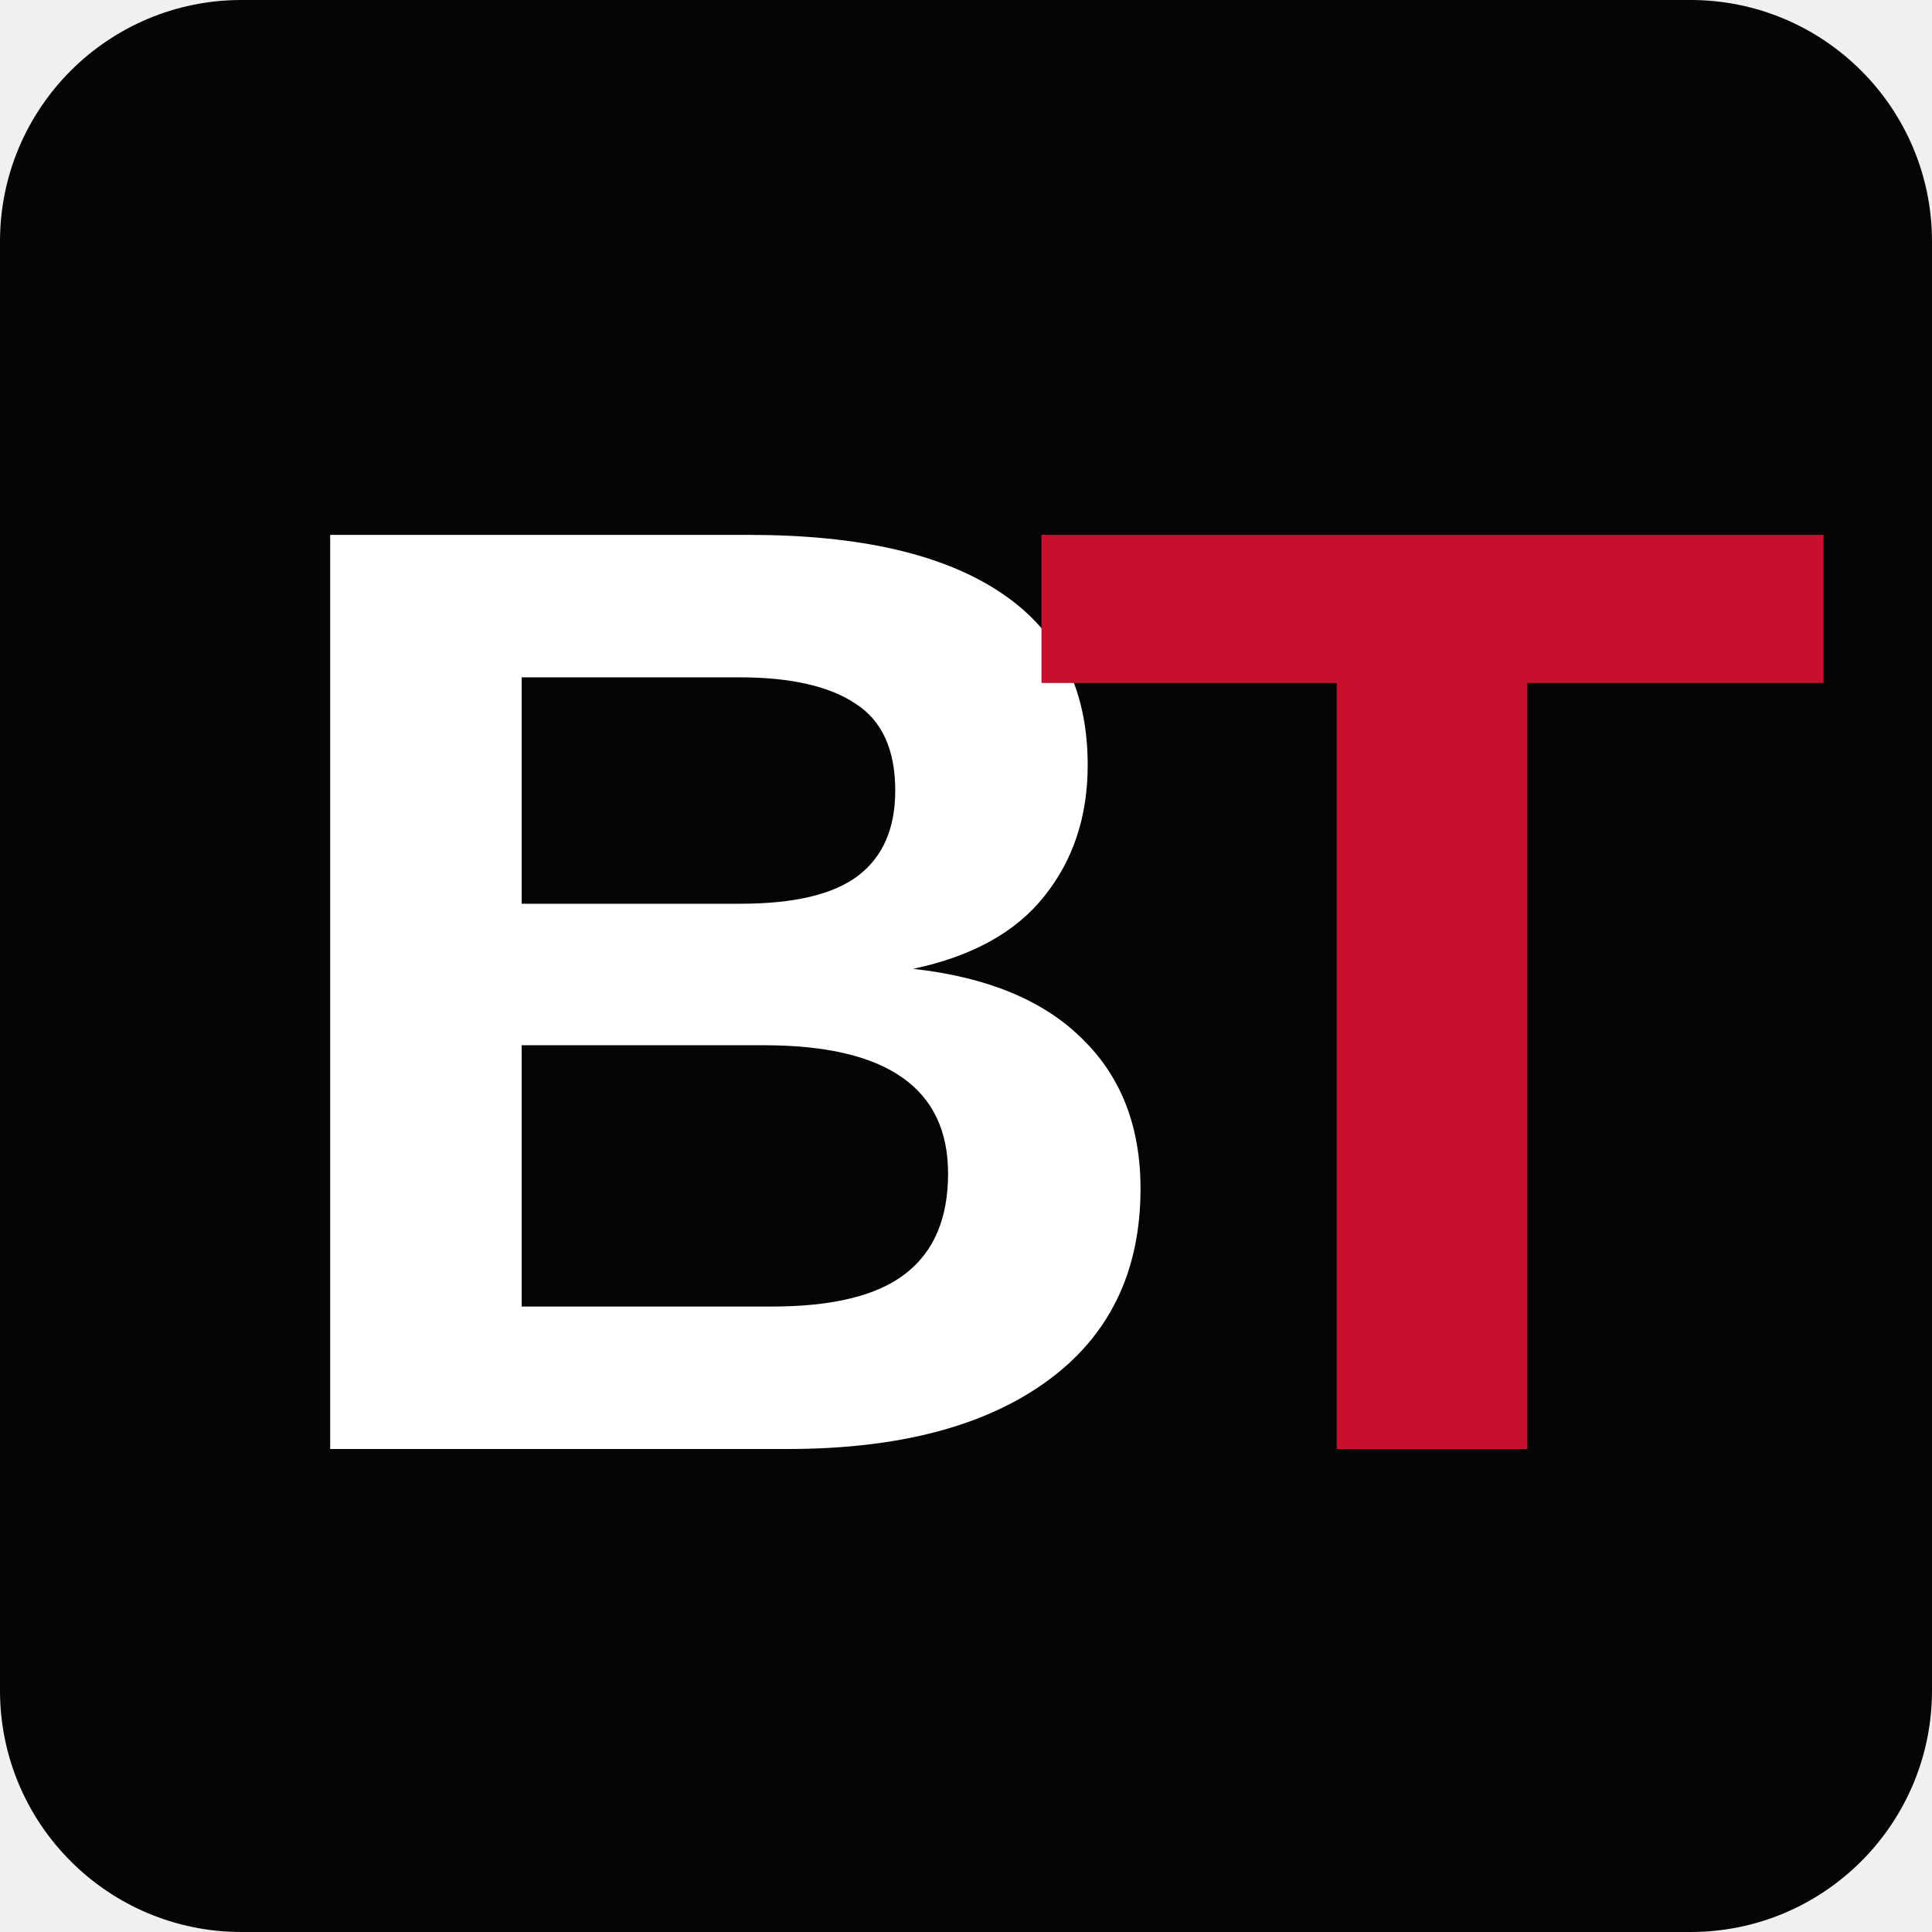
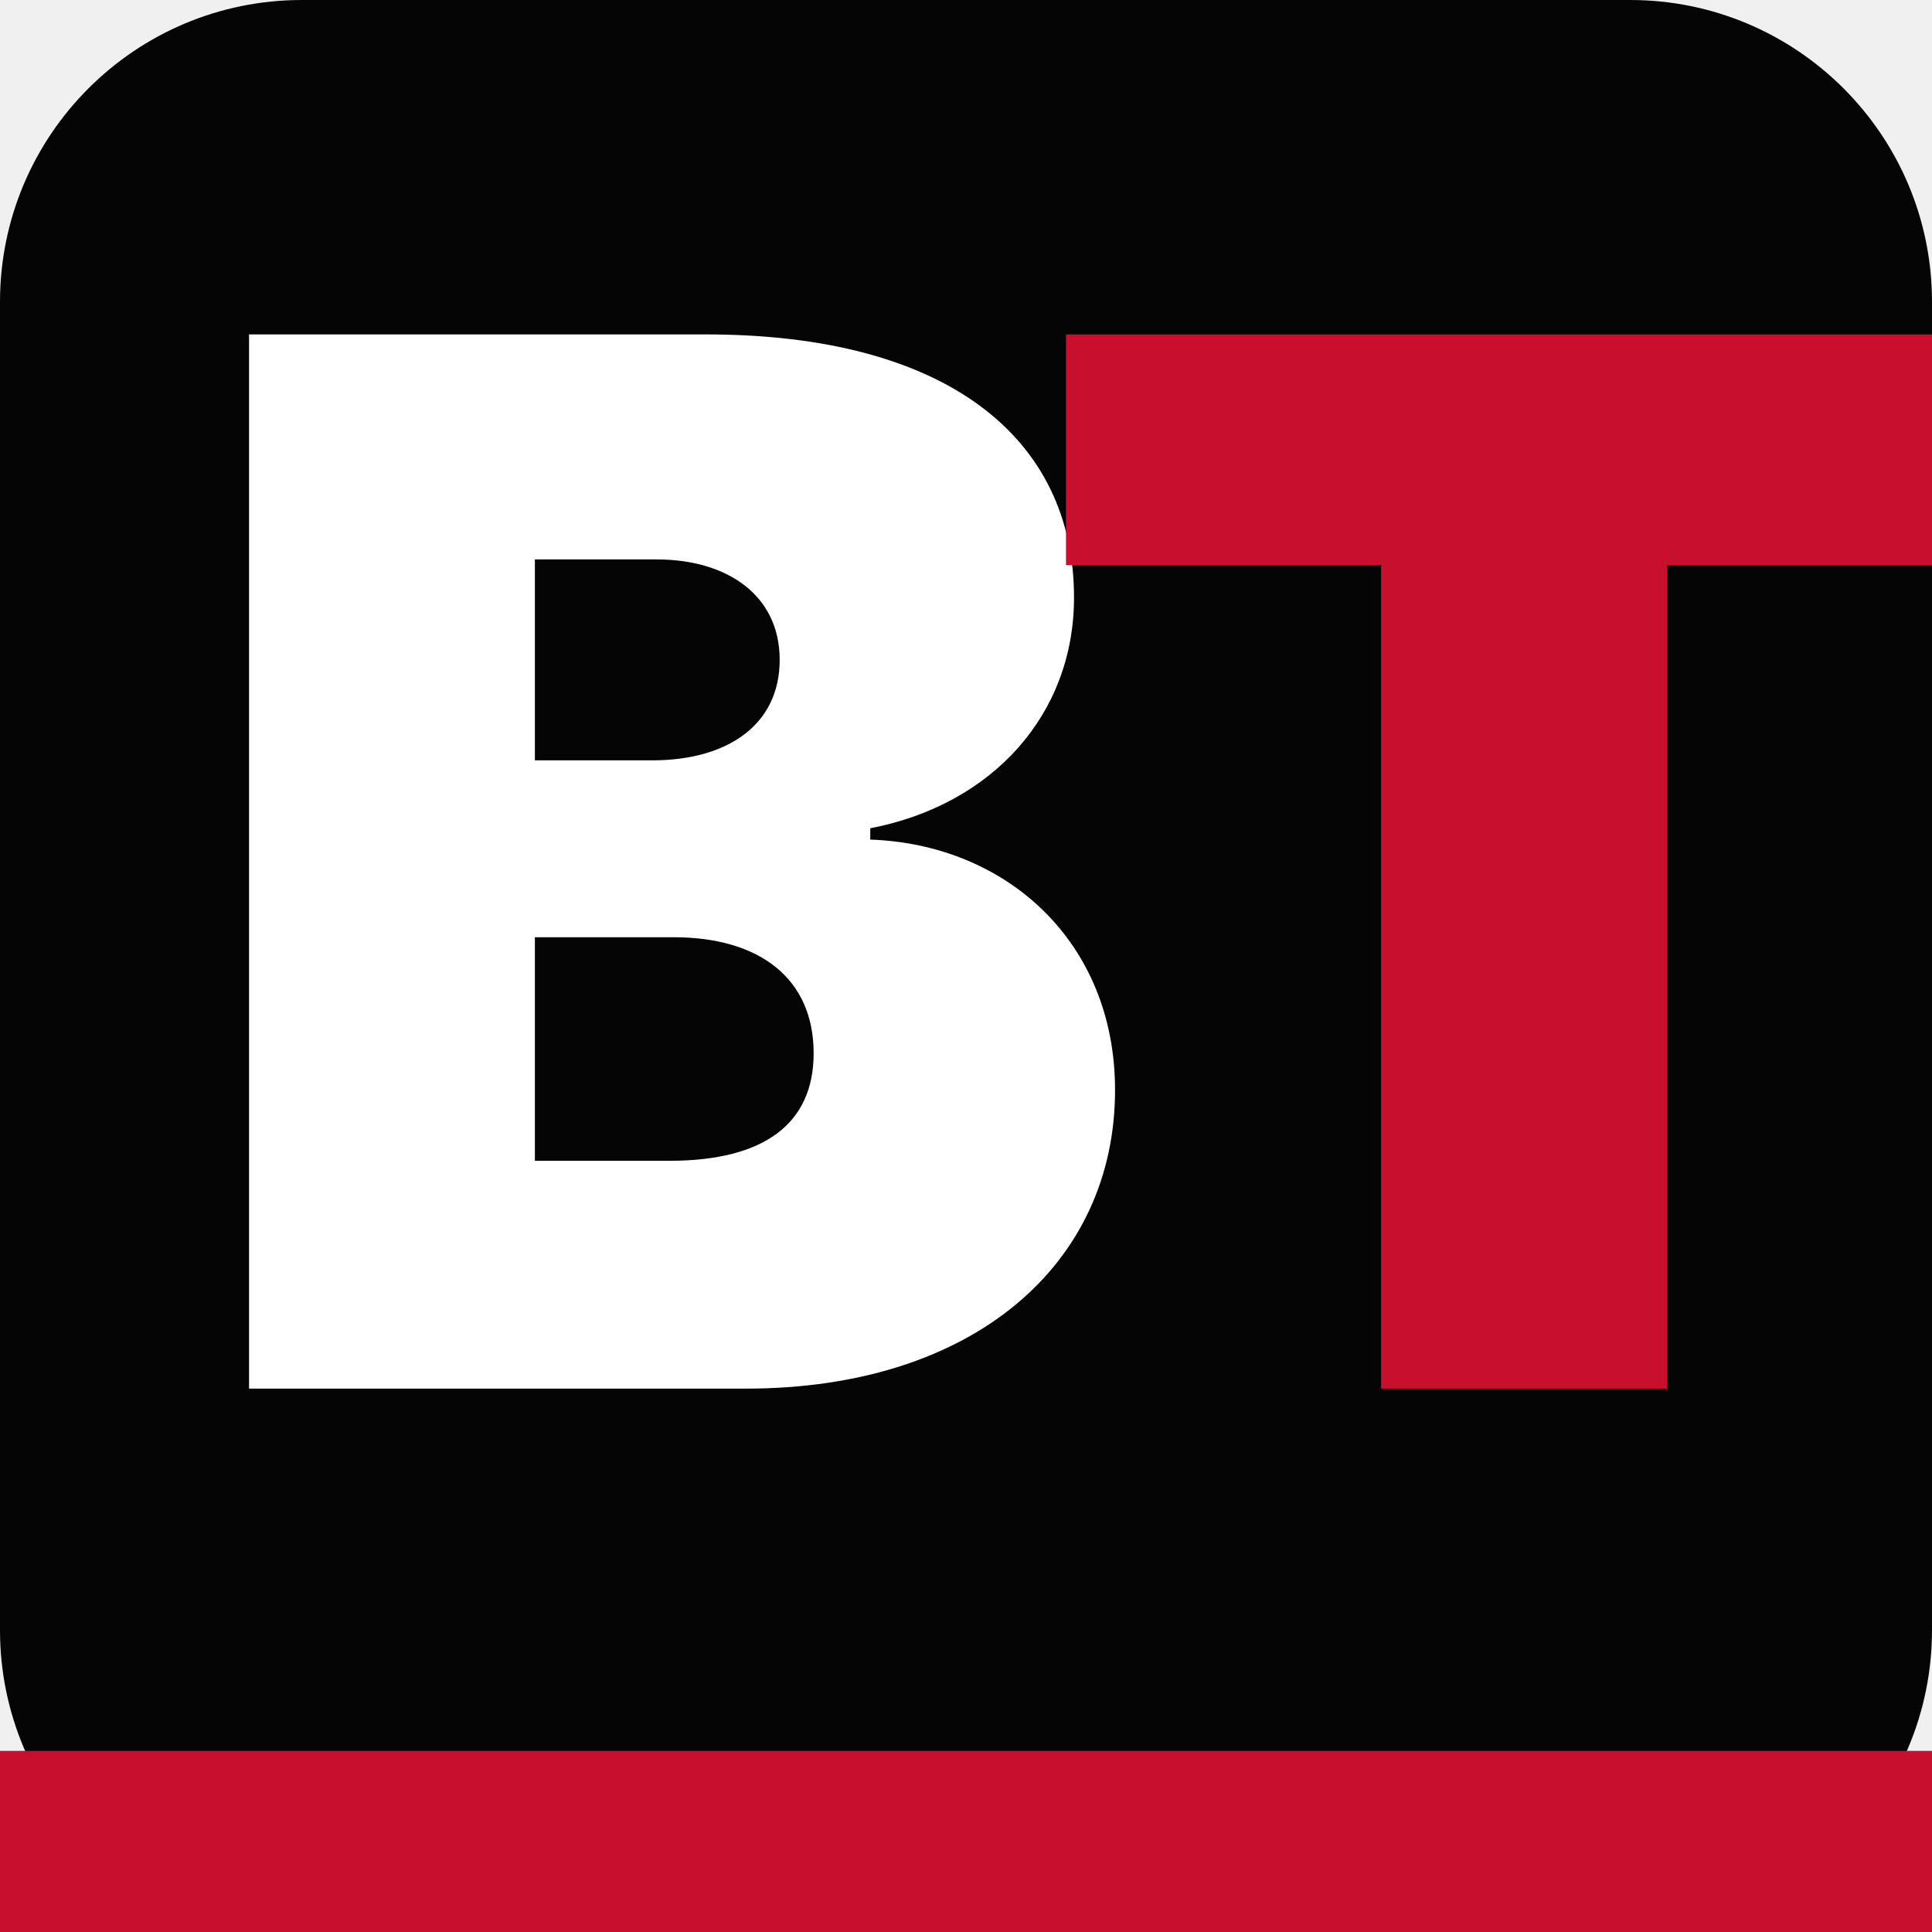
- <svg xmlns="http://www.w3.org/2000/svg" viewBox="0 0 32 32">
-   <rect width="32" height="32" rx="4" fill="#050505" />
-   <text x="4" y="24" font-family="Arial,sans-serif" font-weight="900" font-size="22" fill="#ffffff">B</text>
-   <text x="17" y="24" font-family="Arial,sans-serif" font-weight="900" font-size="22" fill="#c8102e">T</text>
+ <svg xmlns="http://www.w3.org/2000/svg" viewBox="0 0 64 64" shape-rendering="geometricPrecision">
+   <rect width="64" height="64" rx="10" fill="#050505" />
+   <rect x="0" y="58" width="64" height="6" fill="#c8102e" />
+   <g font-family="Inter, -apple-system, 'Helvetica Neue', Arial, sans-serif" font-weight="900" font-size="48" letter-spacing="-2.5">
+     <text x="6" y="46" fill="#ffffff">B</text>
+     <text x="34" y="46" fill="#c8102e">T</text>
+   </g>
</svg>
